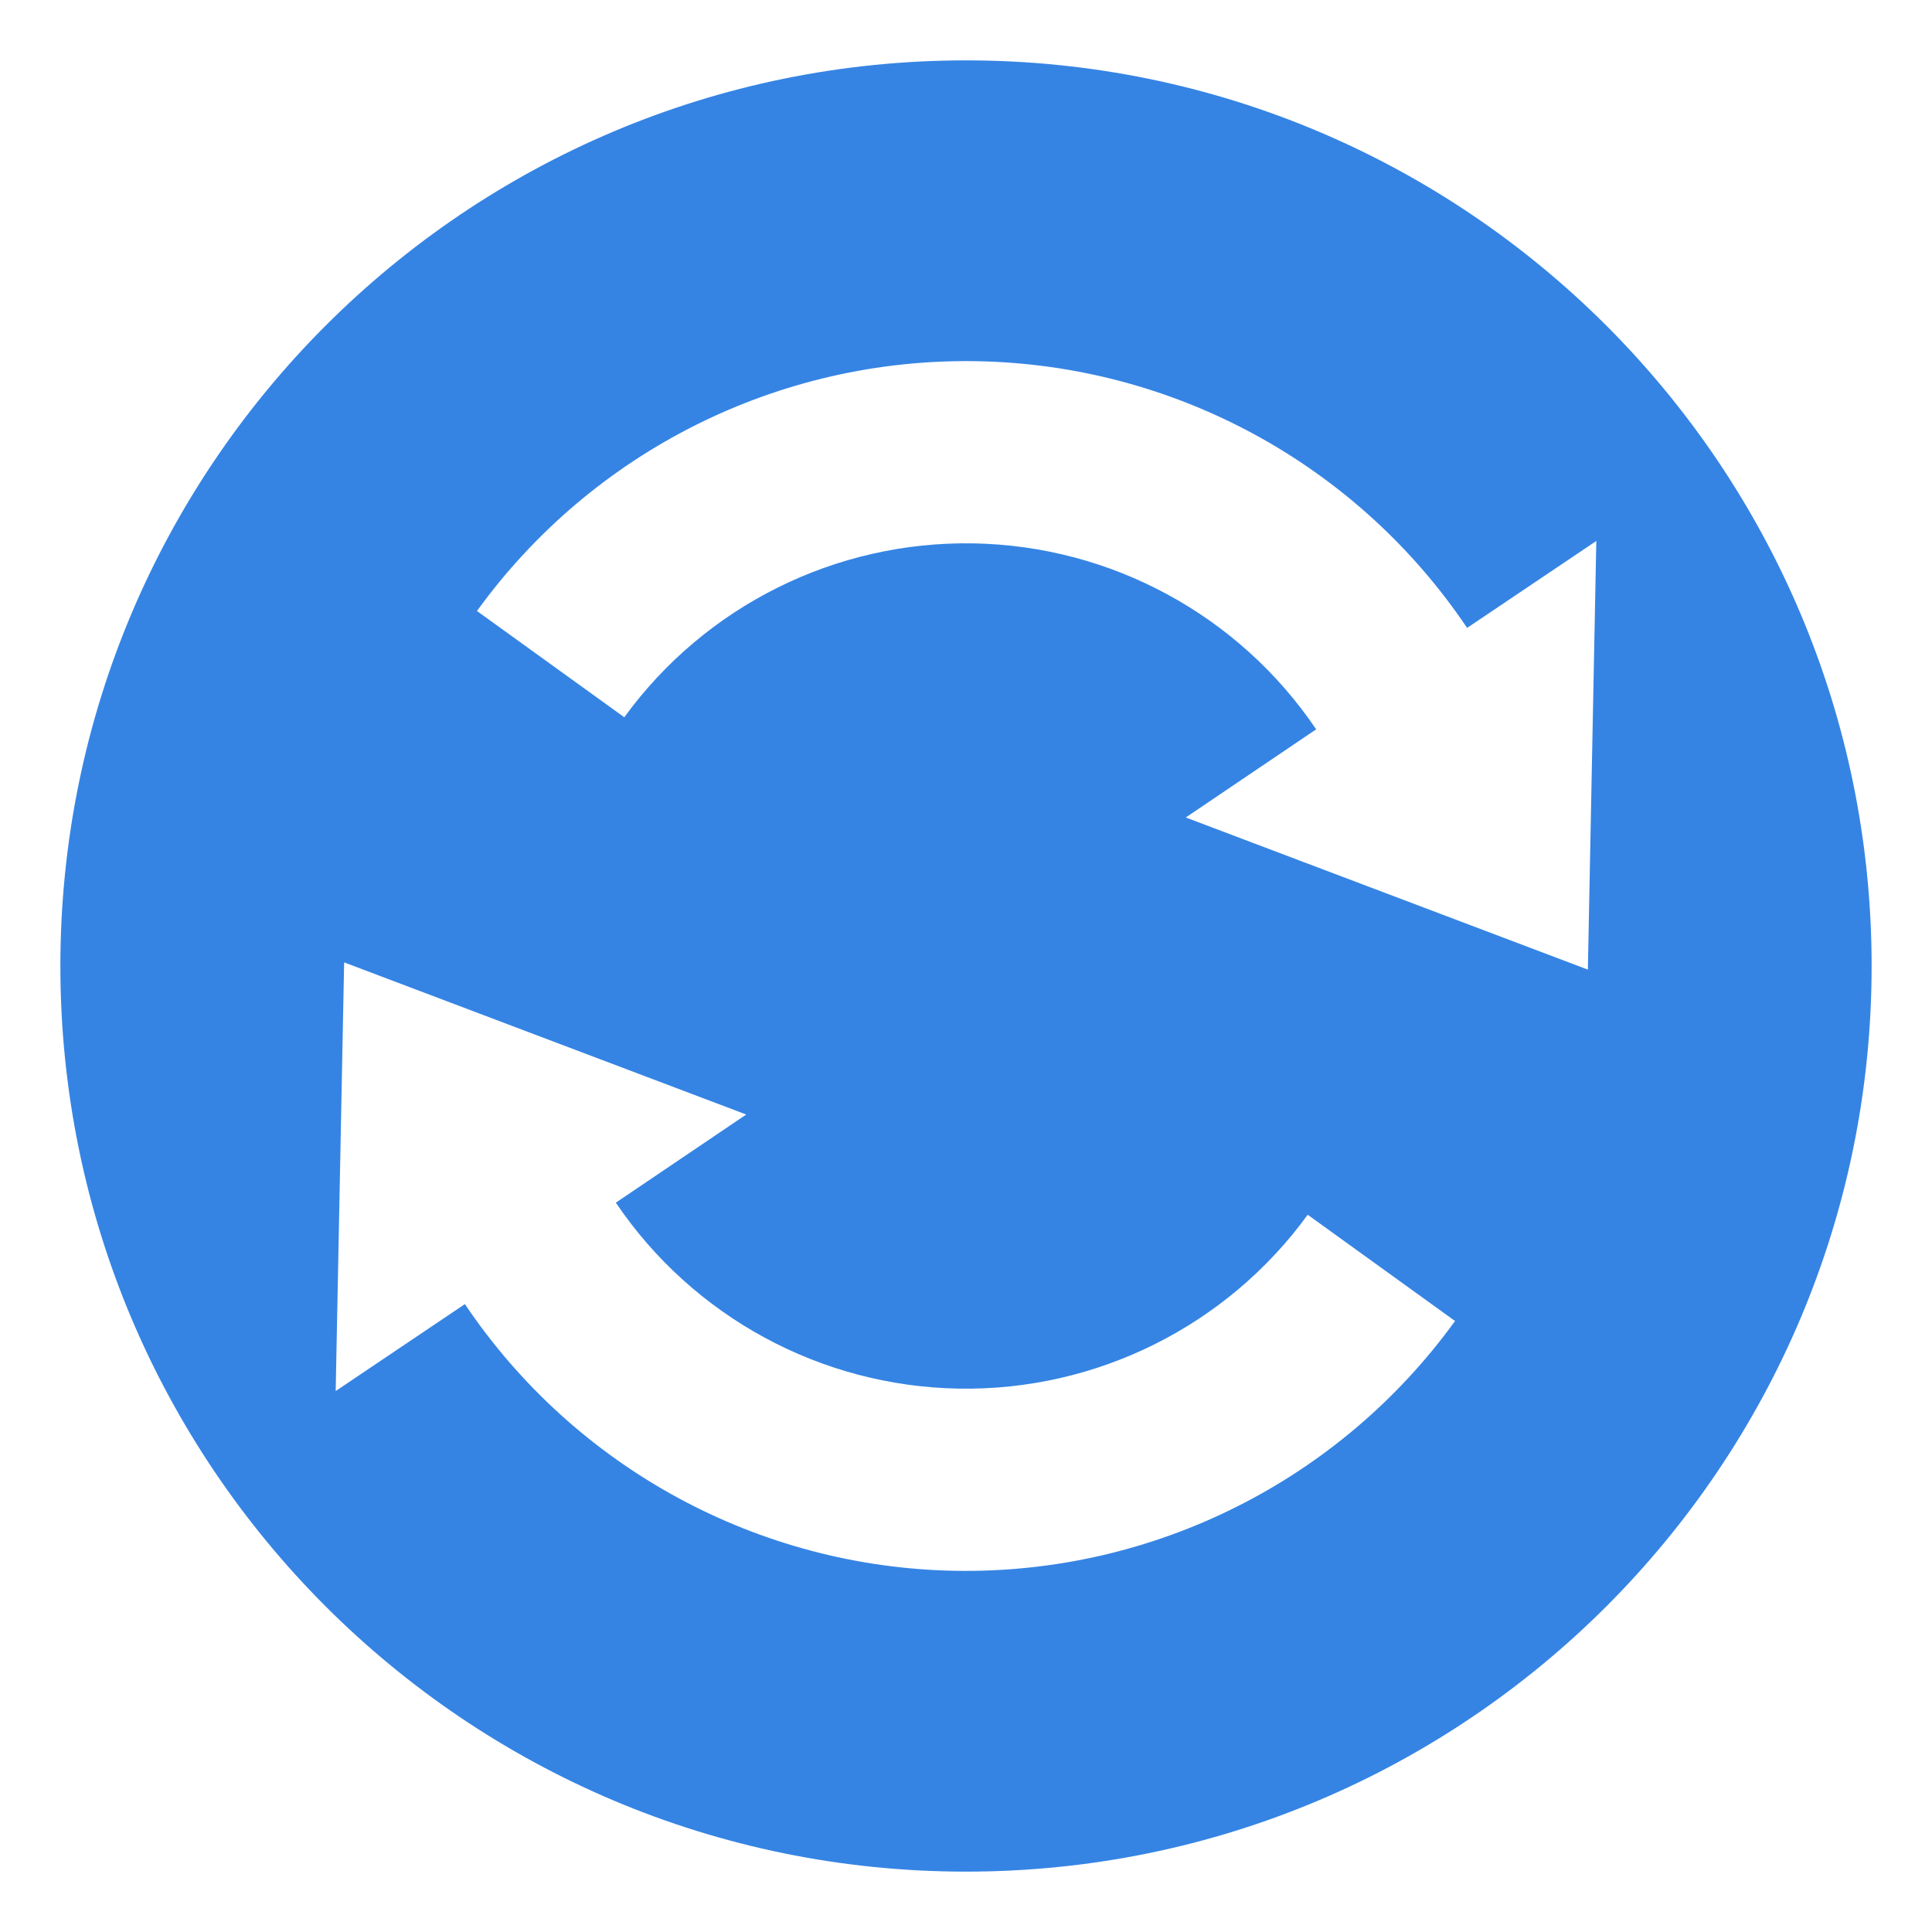
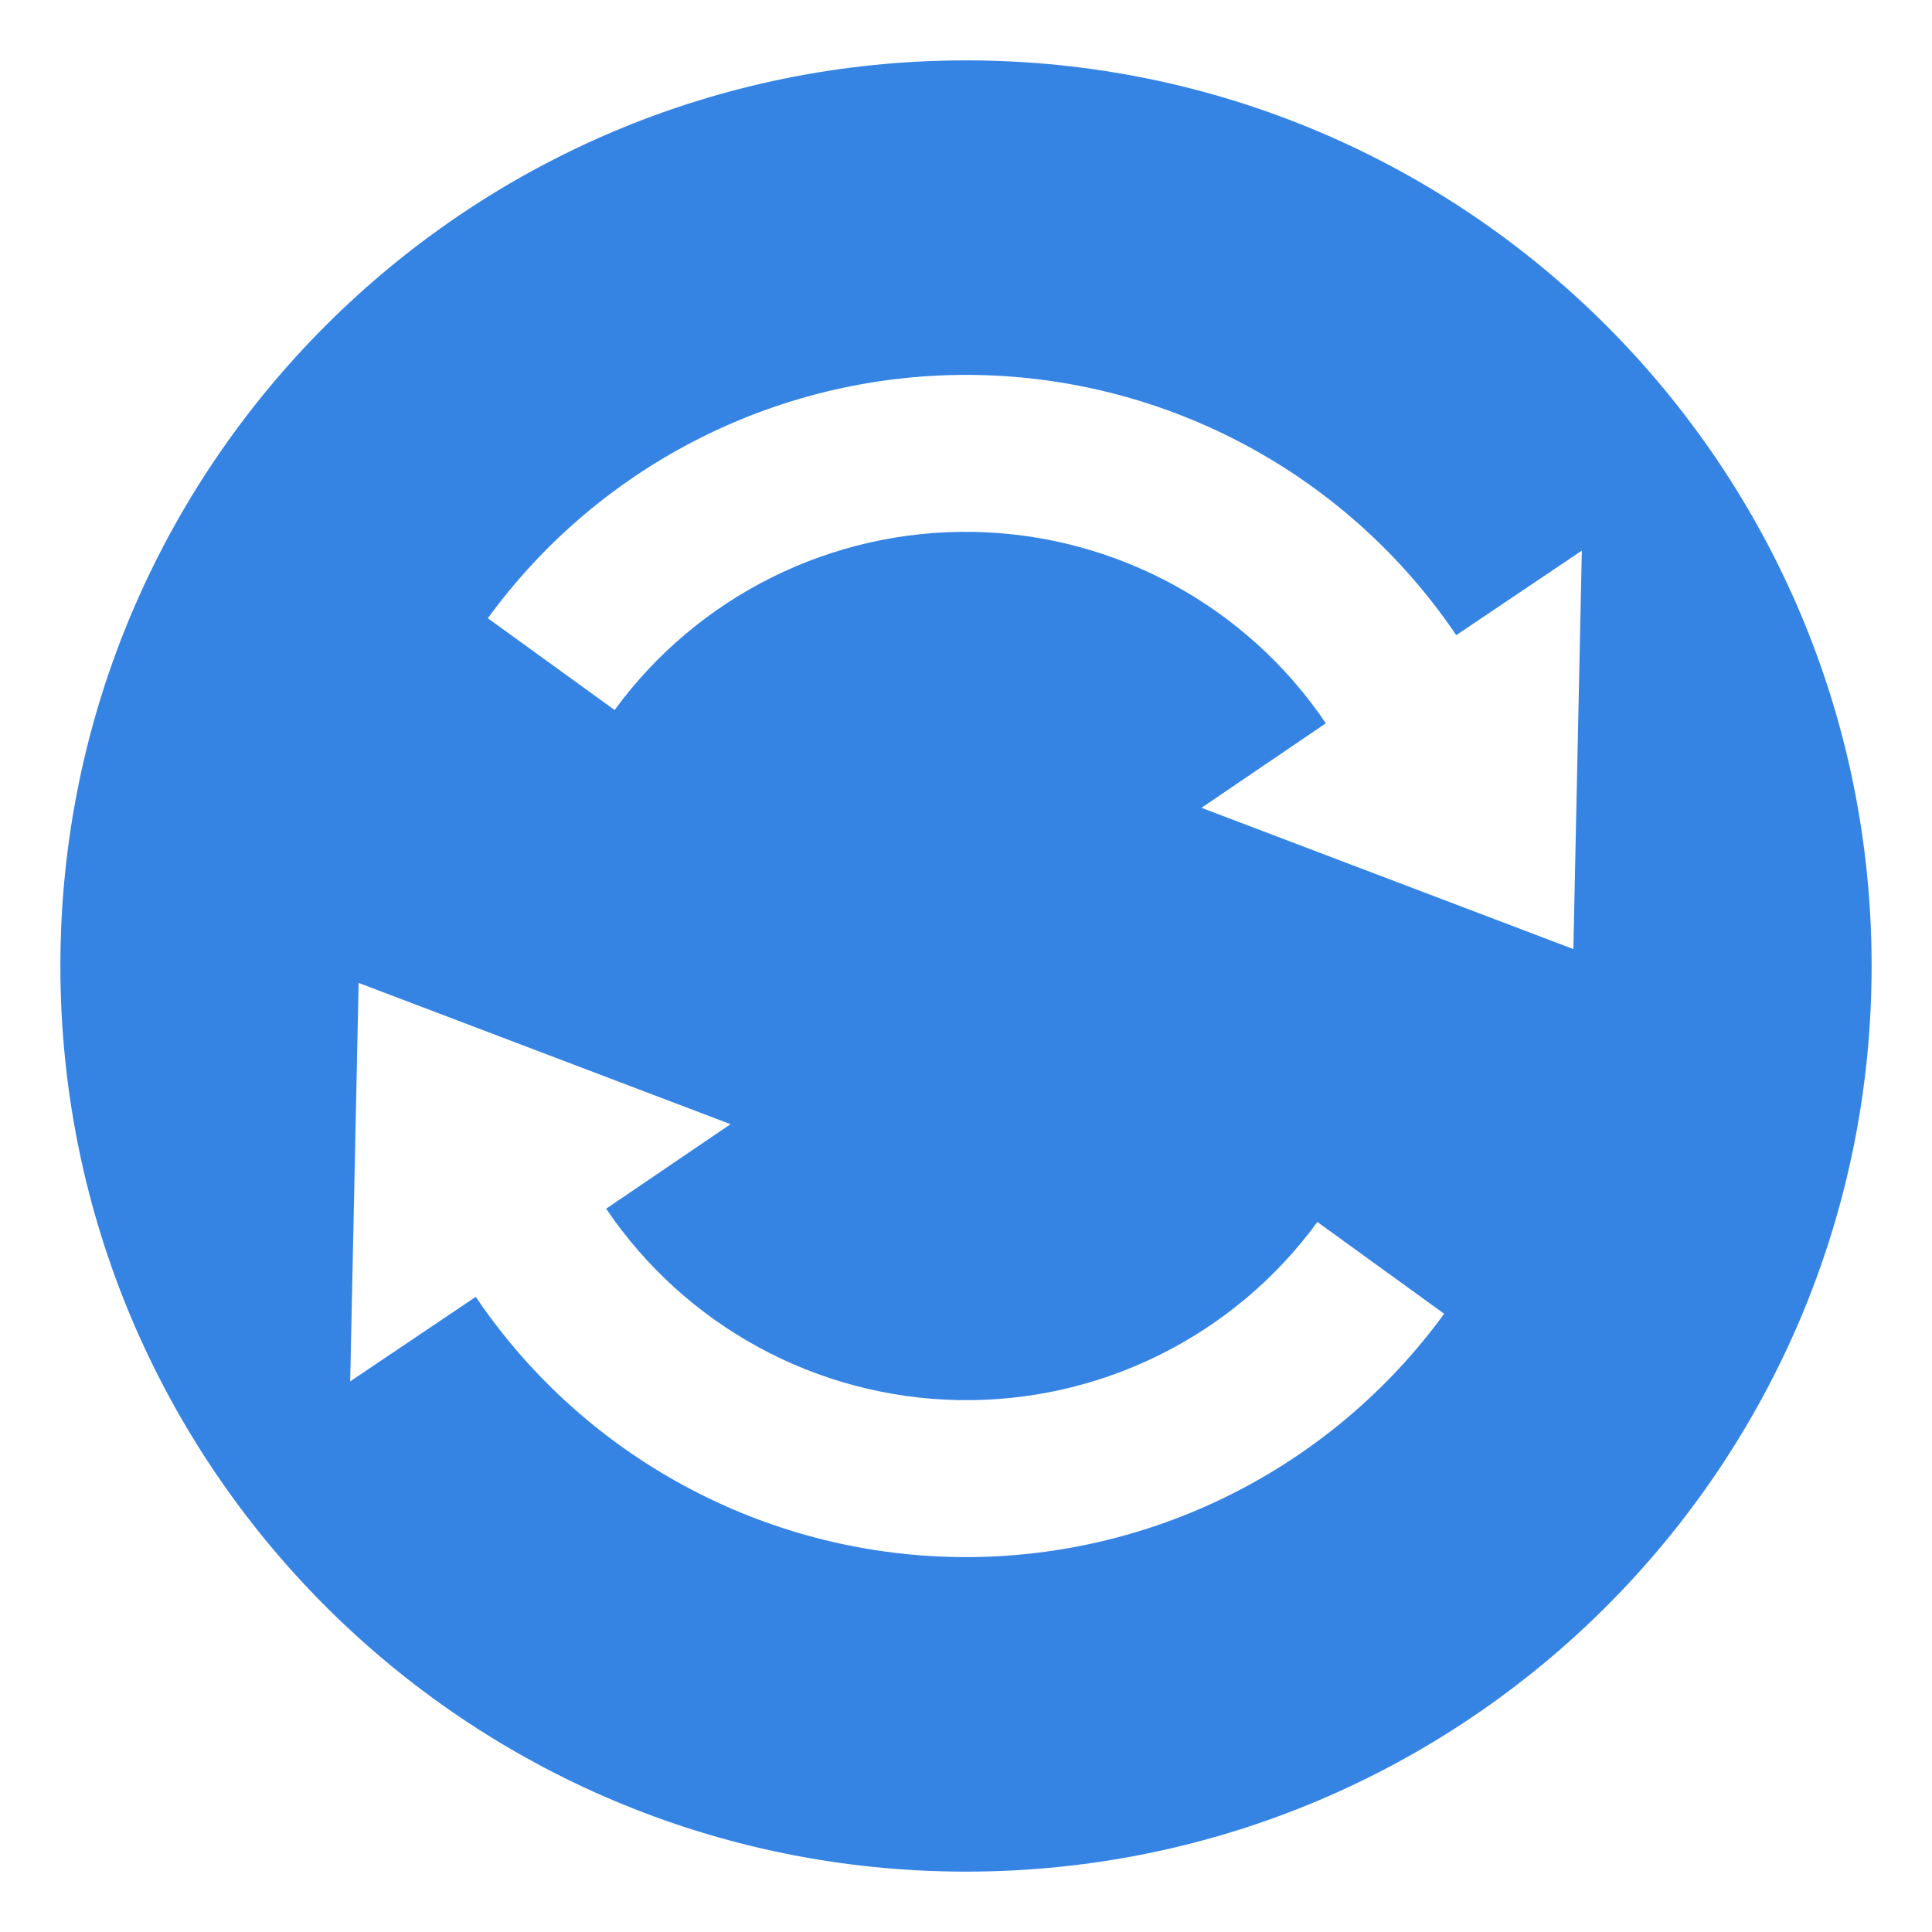
<svg xmlns="http://www.w3.org/2000/svg" width="16" height="16" viewBox="0 0 16 16">
-   <path fill="#3584e4" fill-rule="evenodd" d="M0.5,8 A7.5,7.5 0 1 1 15.5,8 A7.5,7.5 0 1 1 0.5,8 Z M12.05,10.94 A5,5 0 0 1 3.85,10.8 L2.78,11.52 L2.85,7.97 L6.18,9.23 L5.1,9.96 A3.5,3.5 0 0 0 10.83,10.06 Z M3.95,5.06 A5,5 0 0 1 12.15,5.2 L13.22,4.48 L13.15,8.03 L9.82,6.77 L10.9,6.04 A3.5,3.5 0 0 0 5.17,5.94 Z" />
+   <path fill="#3584e4" fill-rule="evenodd" d="M0.5,8 A7.5,7.5 0 1 1 15.5,8 A7.5,7.5 0 1 1 0.5,8 Z M11.96,10.88 A4.9,4.9 0 0 1 3.94,10.74 L2.9,11.44 L2.97,8.14 L6.05,9.31 L5.02,10.01 A3.6,3.6 0 0 0 10.91,10.12 Z M4.04,5.12 A4.9,4.9 0 0 1 12.06,5.26 L13.1,4.56 L13.03,7.86 L9.95,6.69 L10.98,5.99 A3.6,3.6 0 0 0 5.09,5.88 Z" />
</svg>
